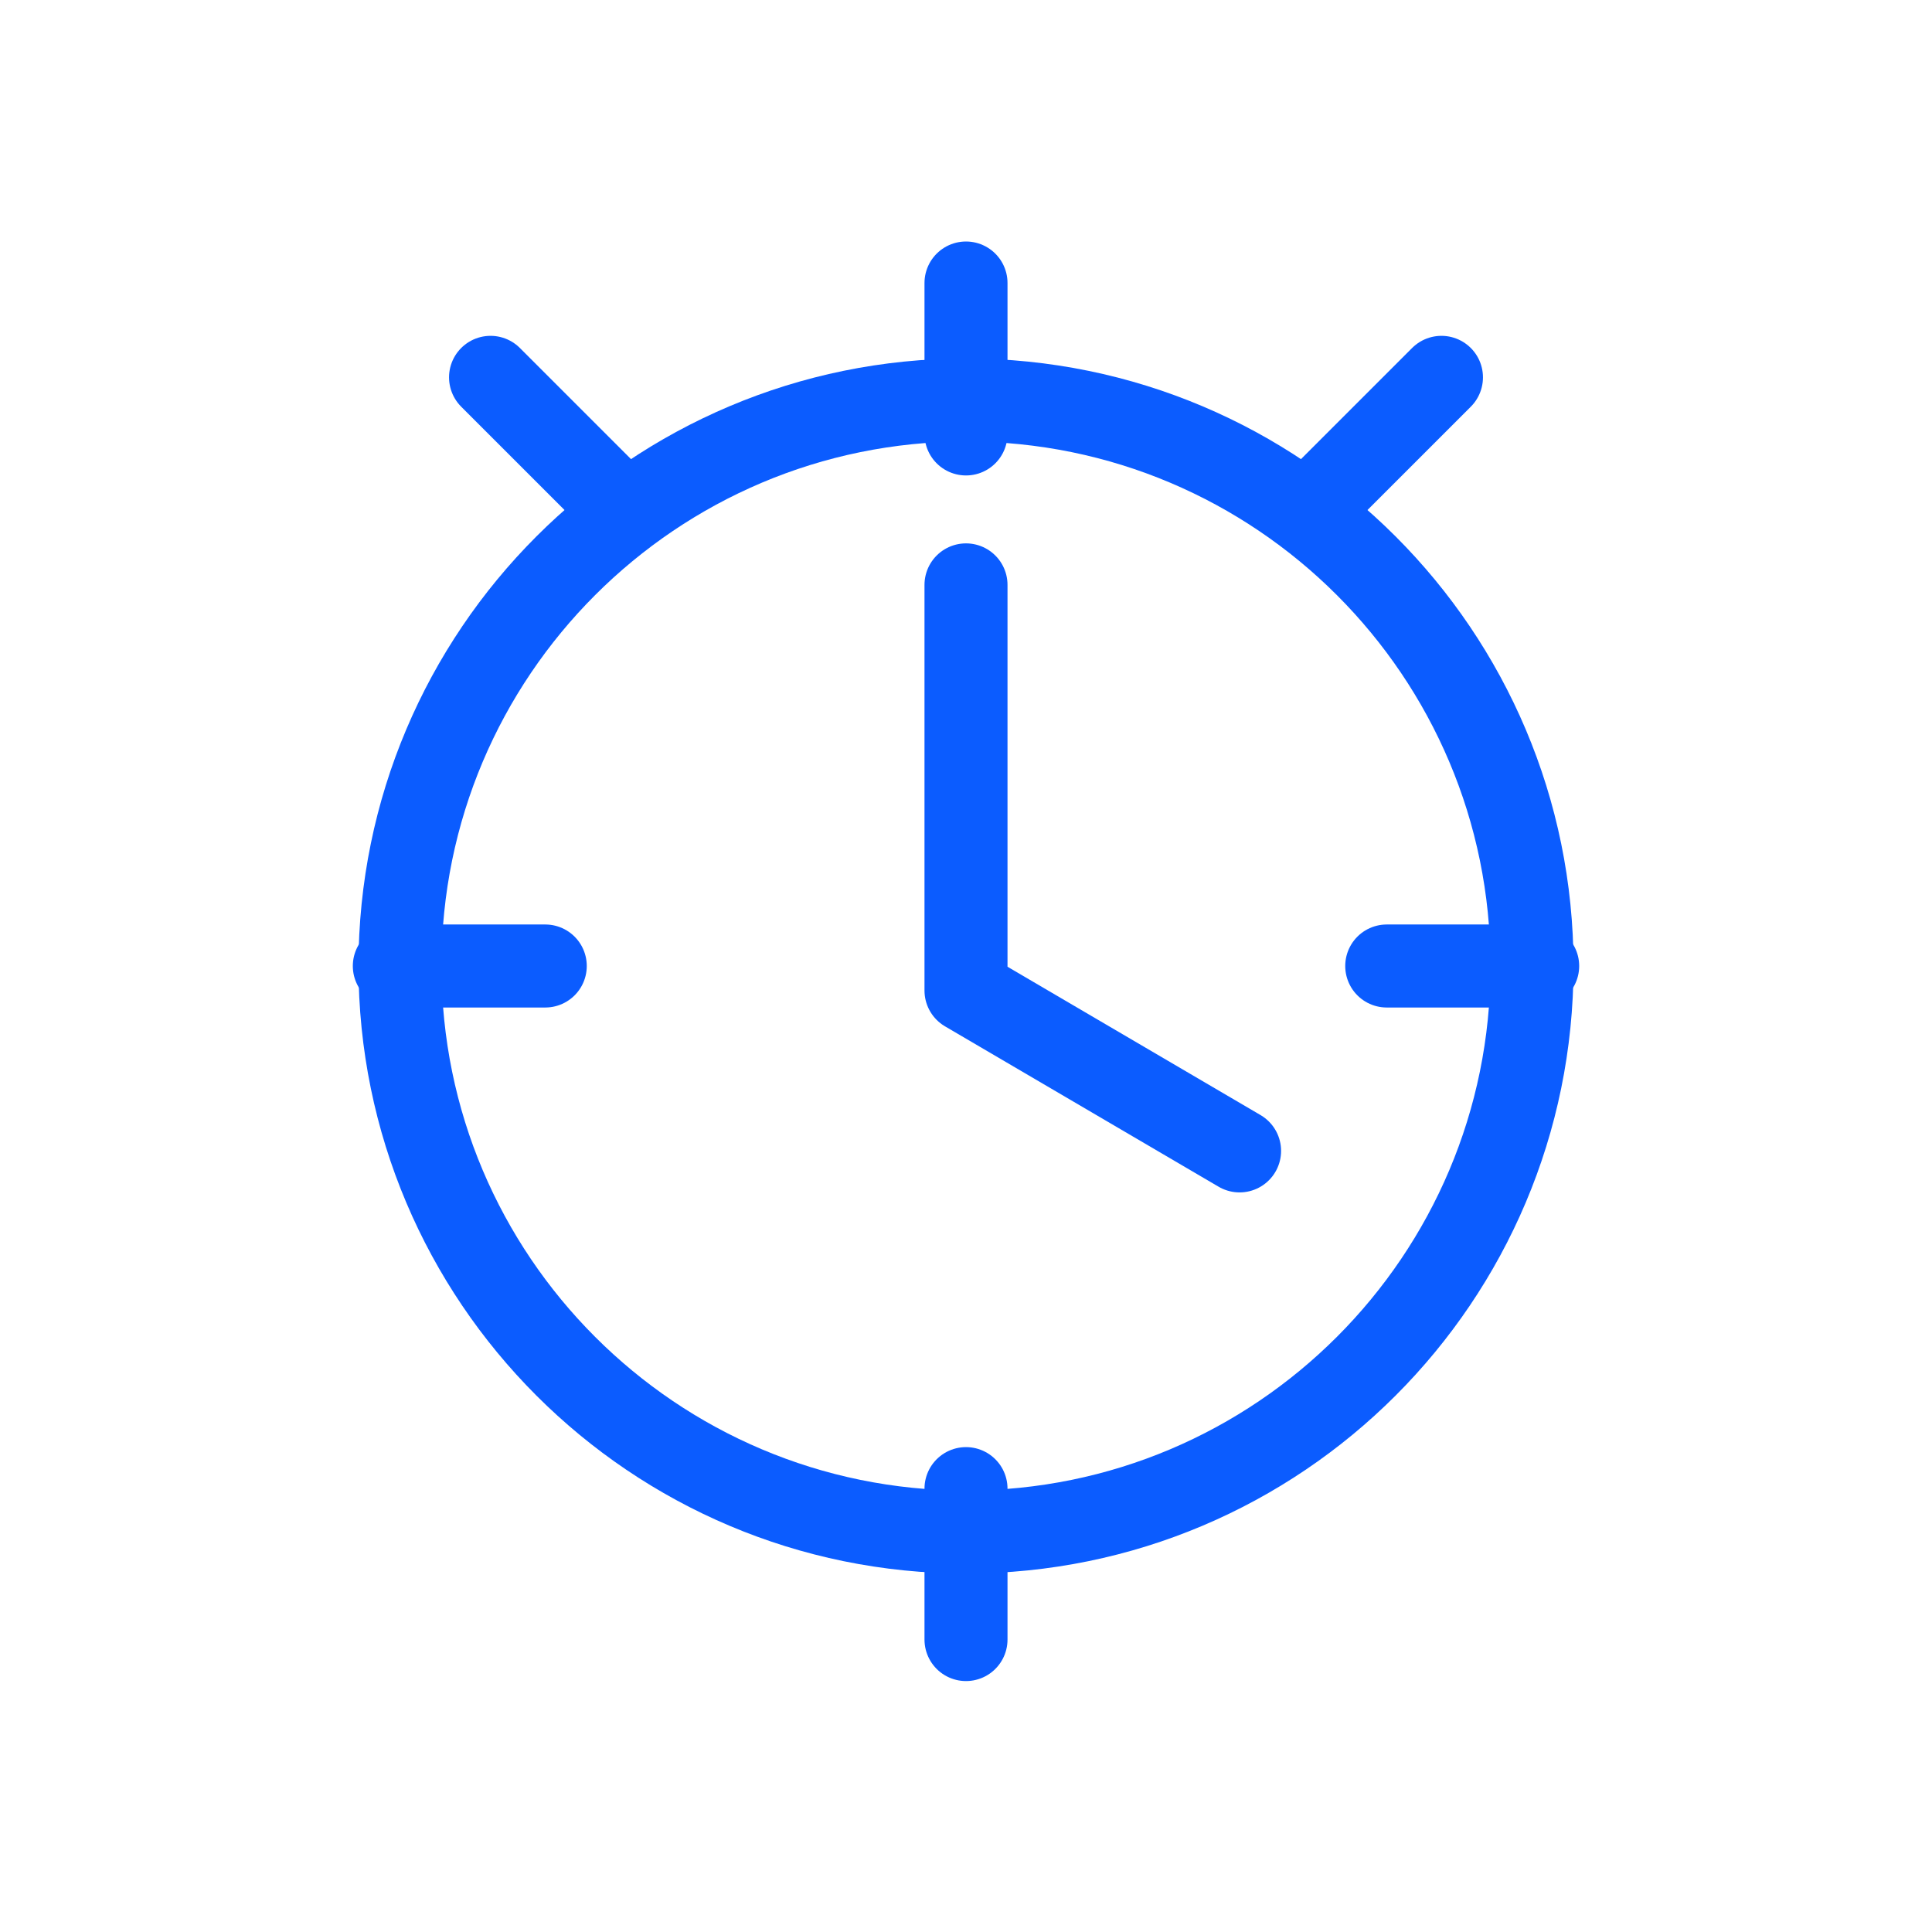
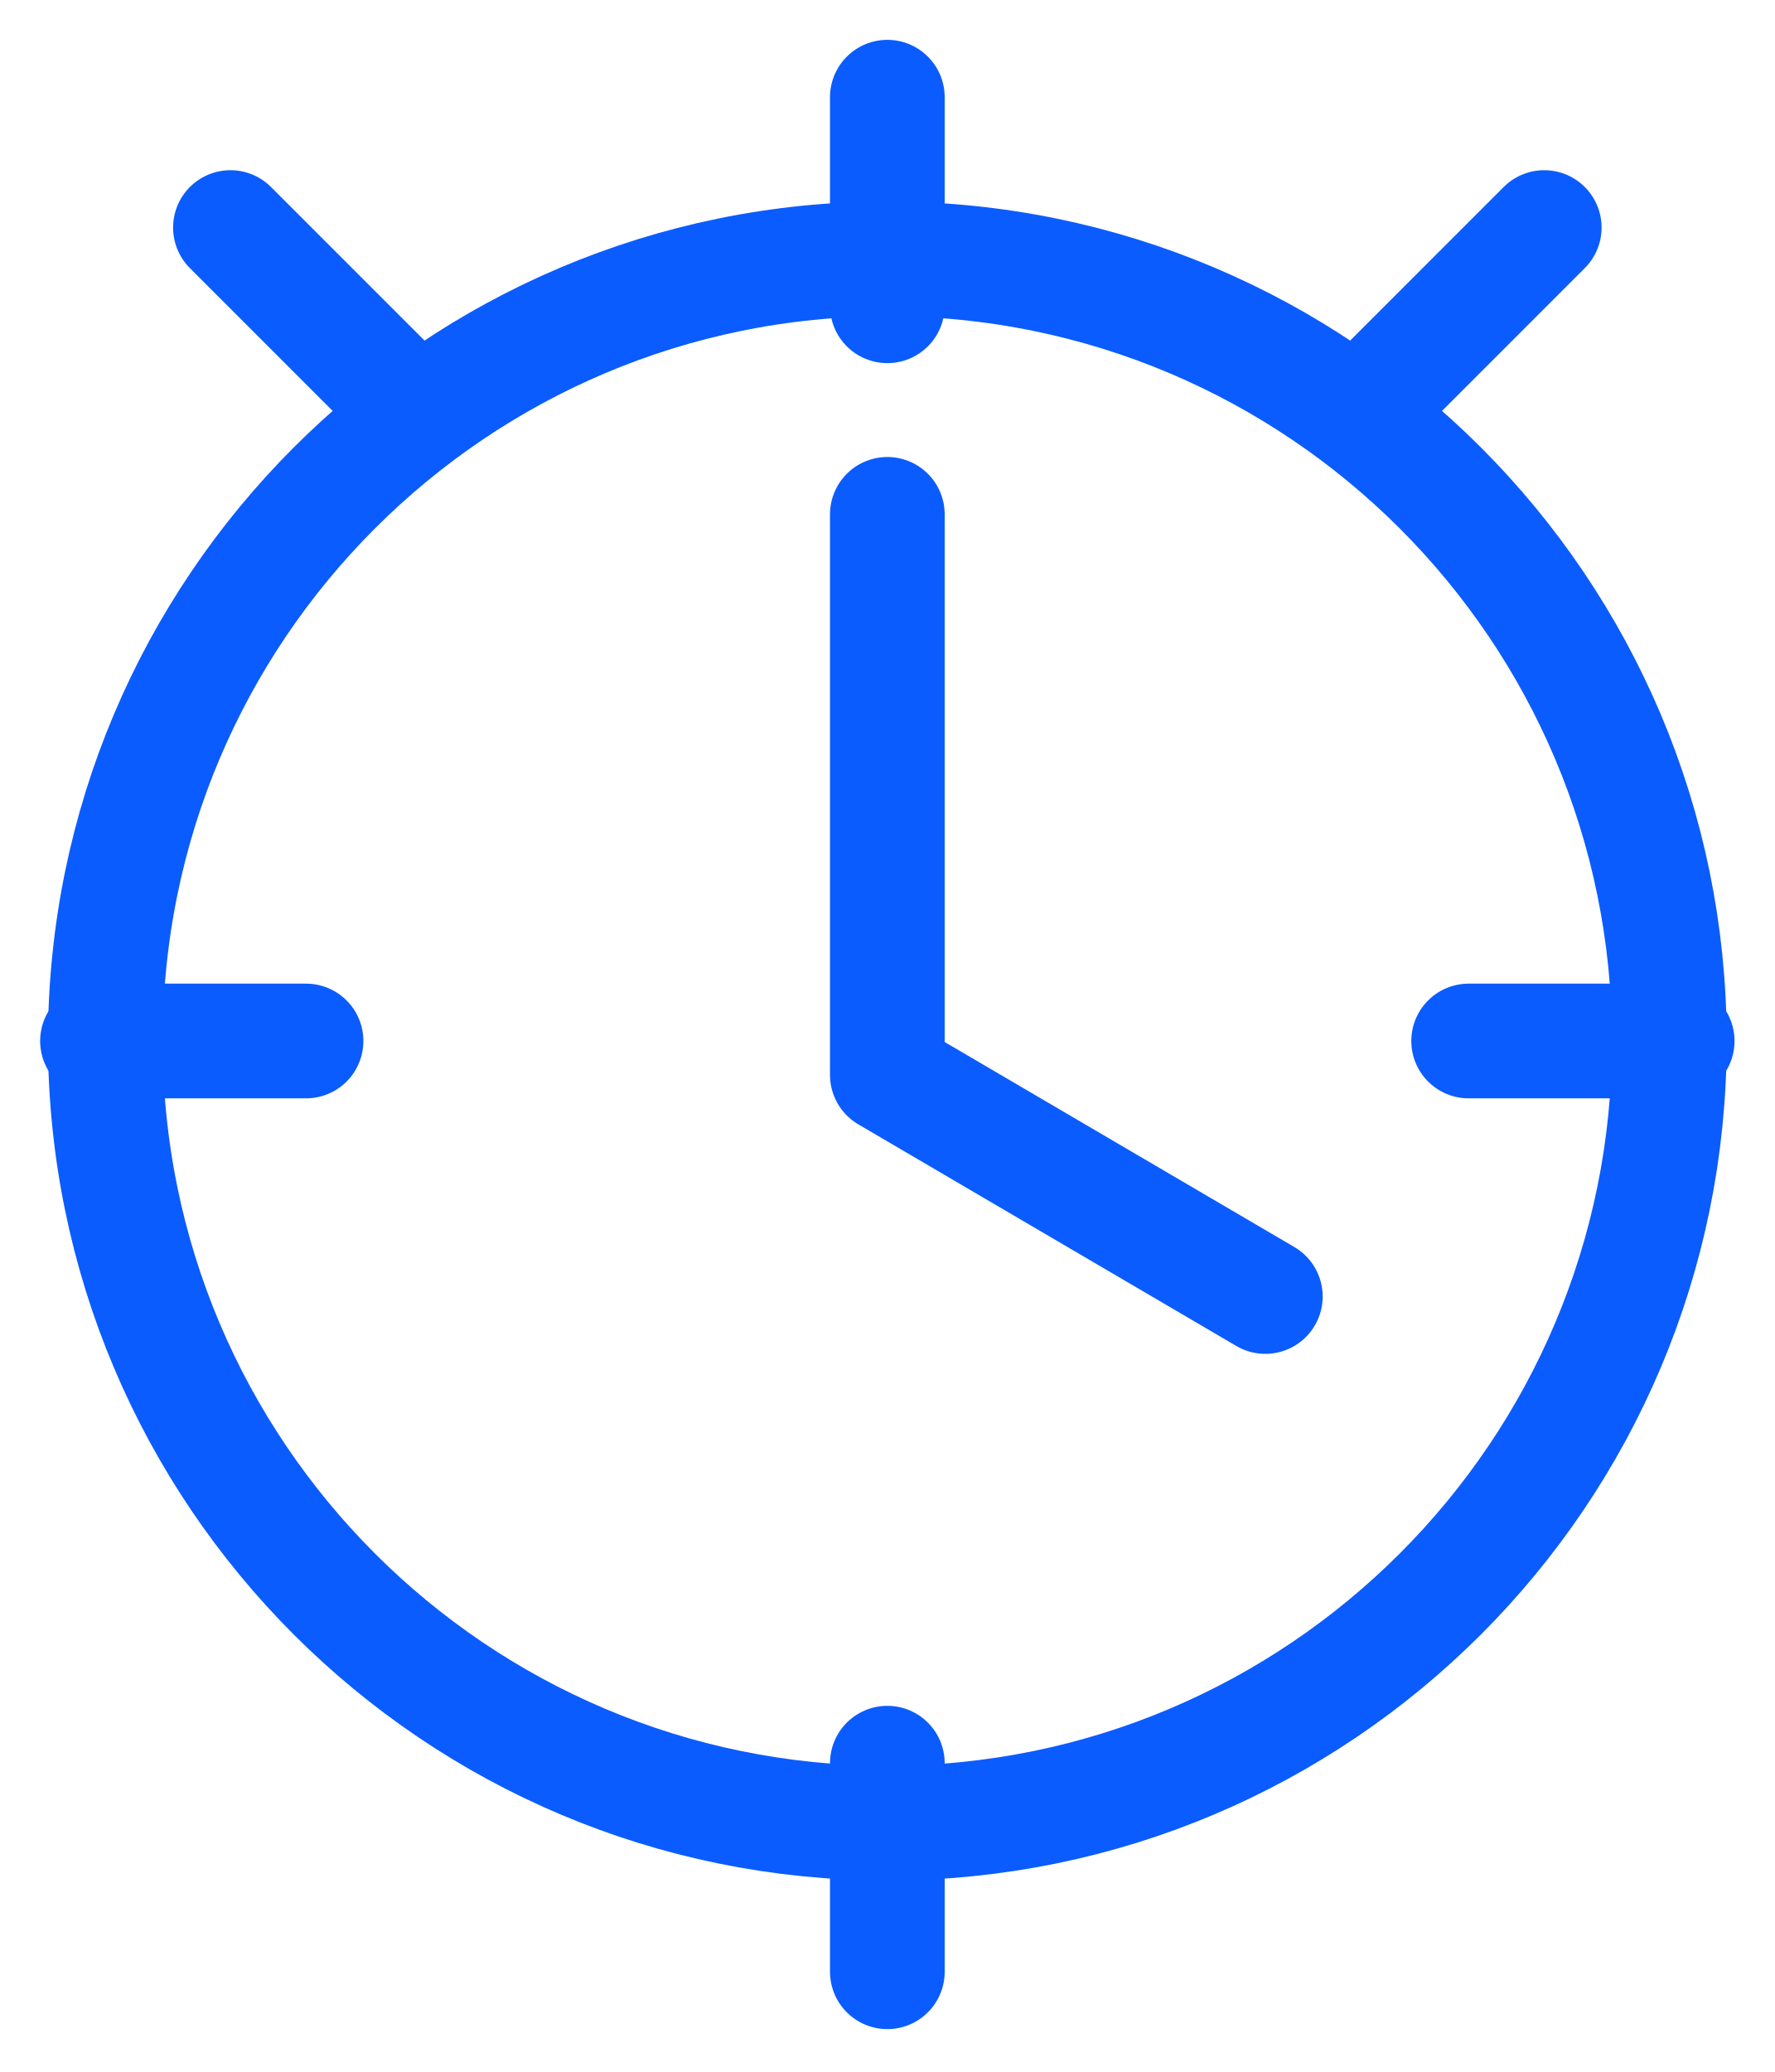
- <svg xmlns="http://www.w3.org/2000/svg" viewBox="0 0 1024 1024" width="1024" height="1024" fill="none">
+ <svg xmlns="http://www.w3.org/2000/svg" viewBox="171.6 112.72 680.81 794.73" fill="none">
  <g stroke="#0B5CFF" stroke-width="44" stroke-linecap="round" stroke-linejoin="round">
    <circle cx="512" cy="512" r="300" />
    <path d="M512 310v215l145 85" />
    <path d="M512 150v80M815 512h-80M512 869v-80M209 512h80" />
    <path d="M330 270l-70-70M694 270l70-70" />
  </g>
</svg>
